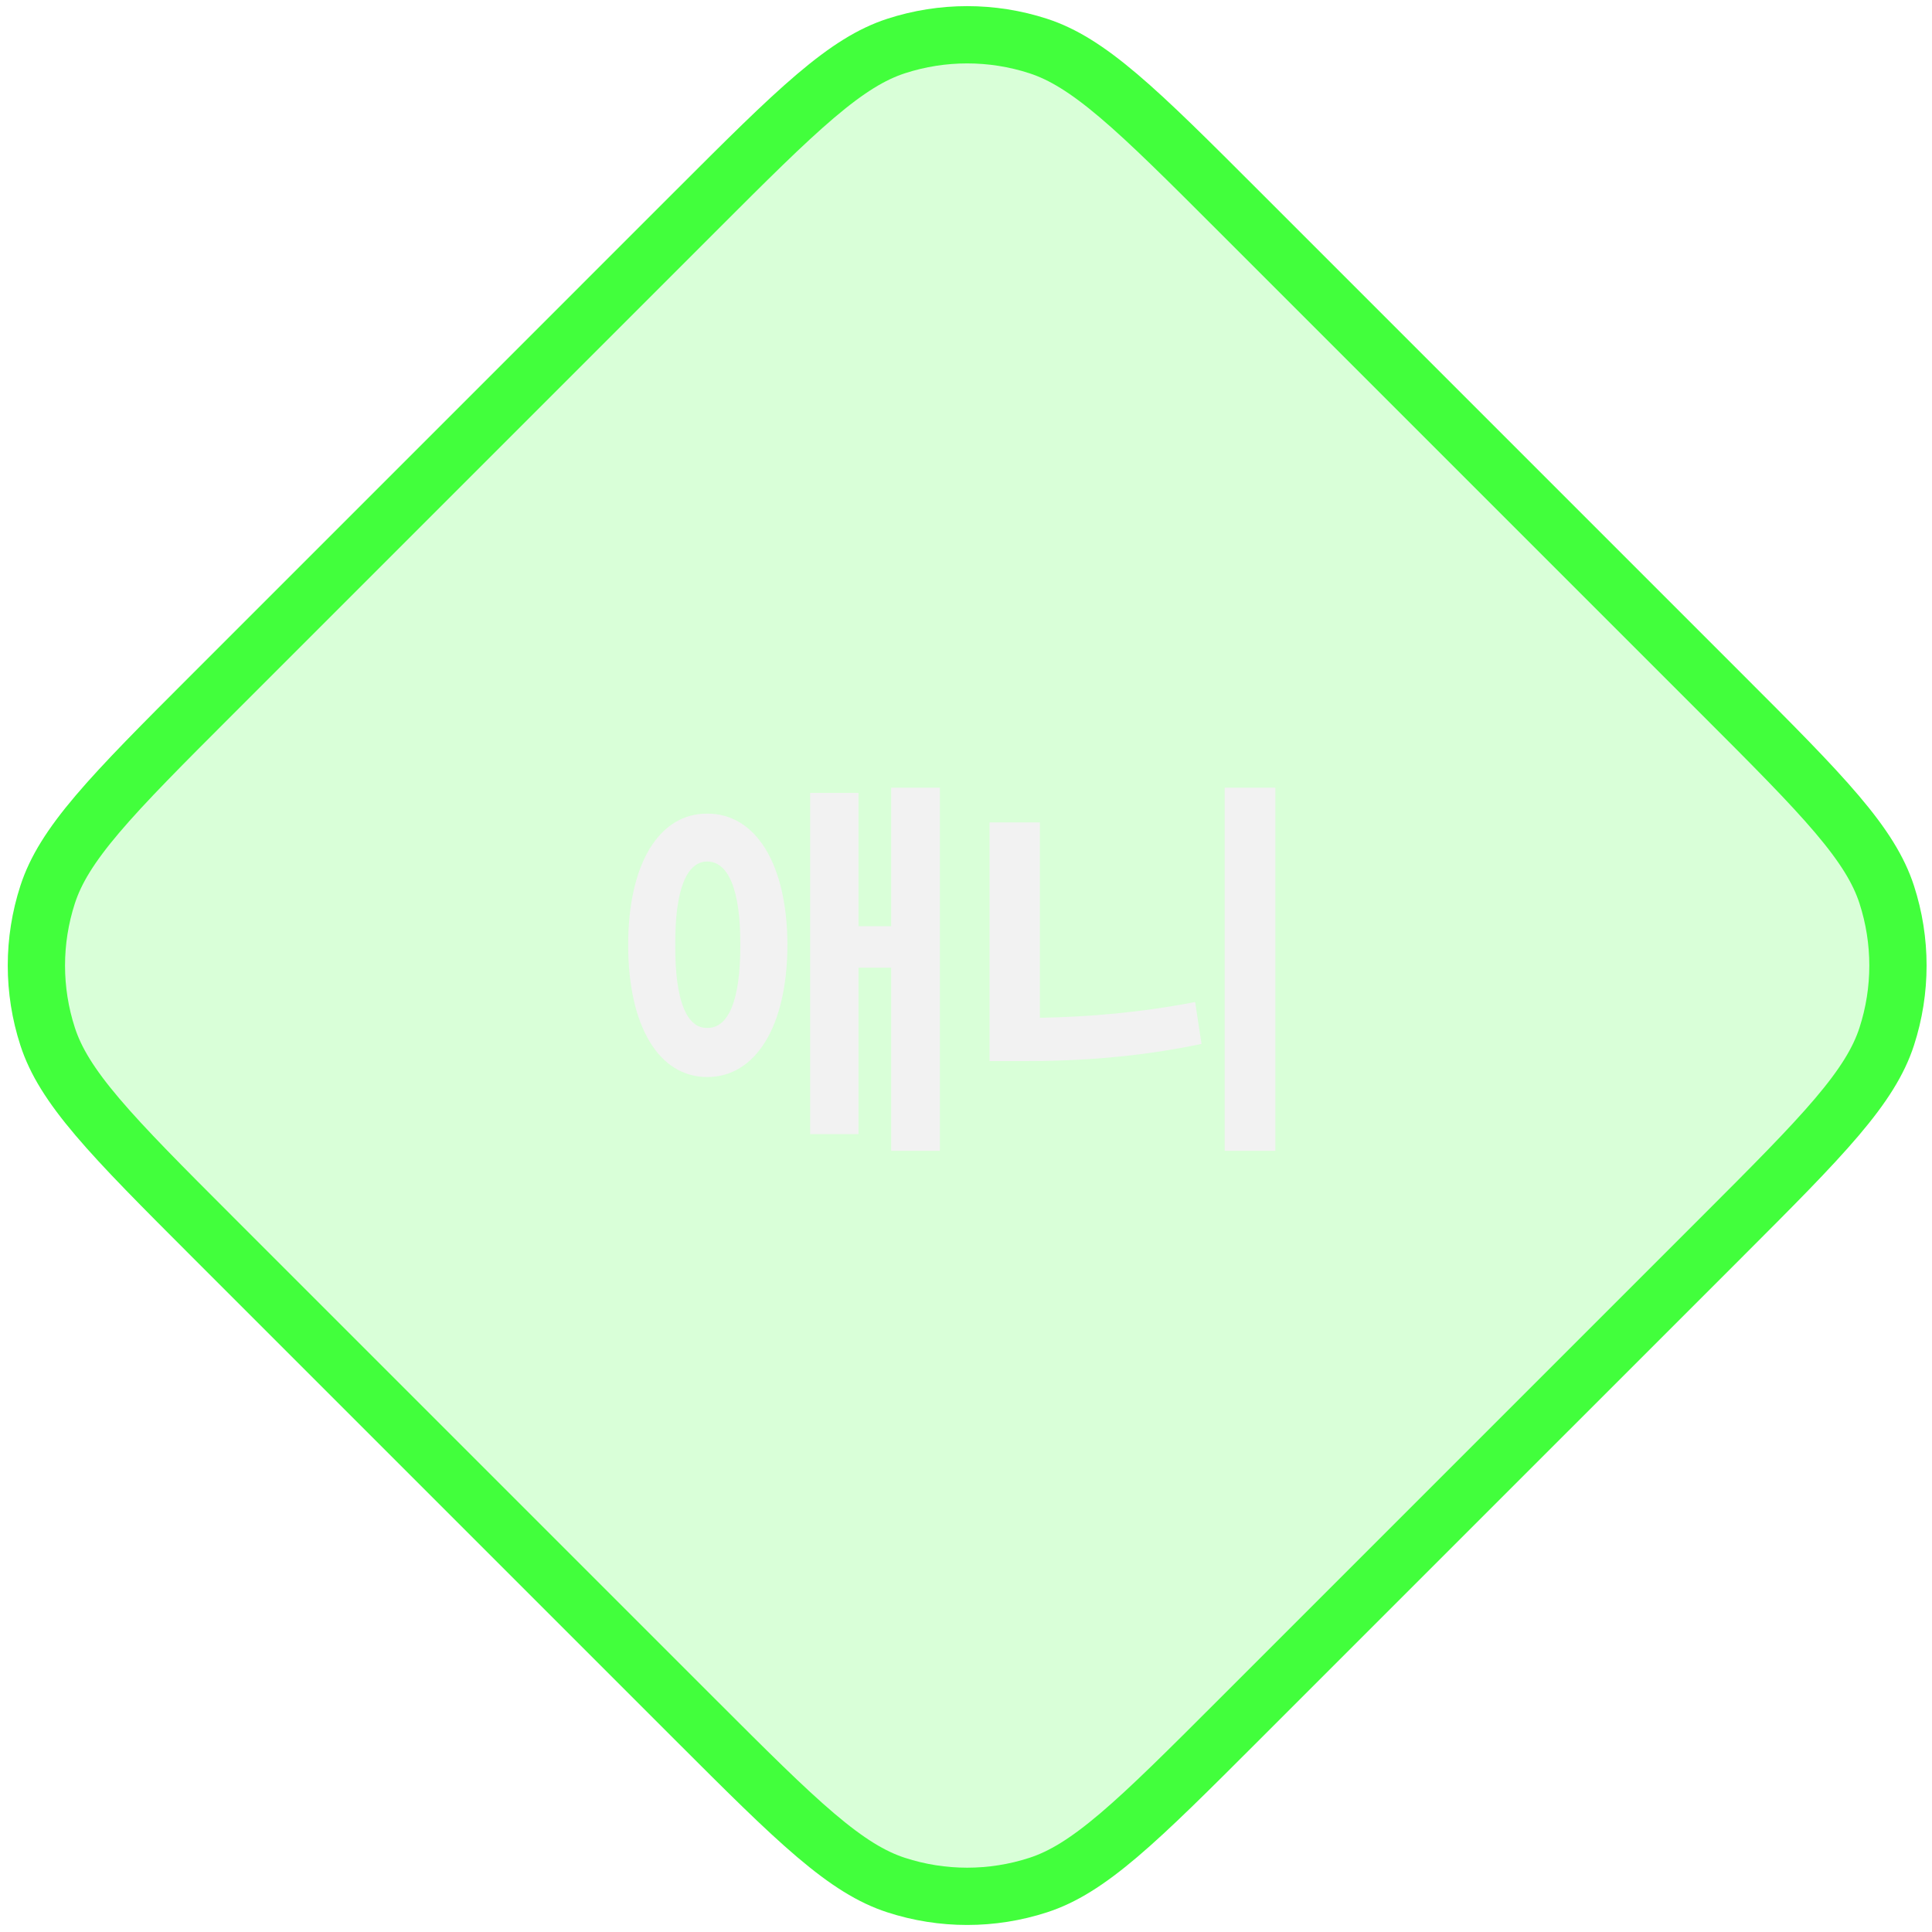
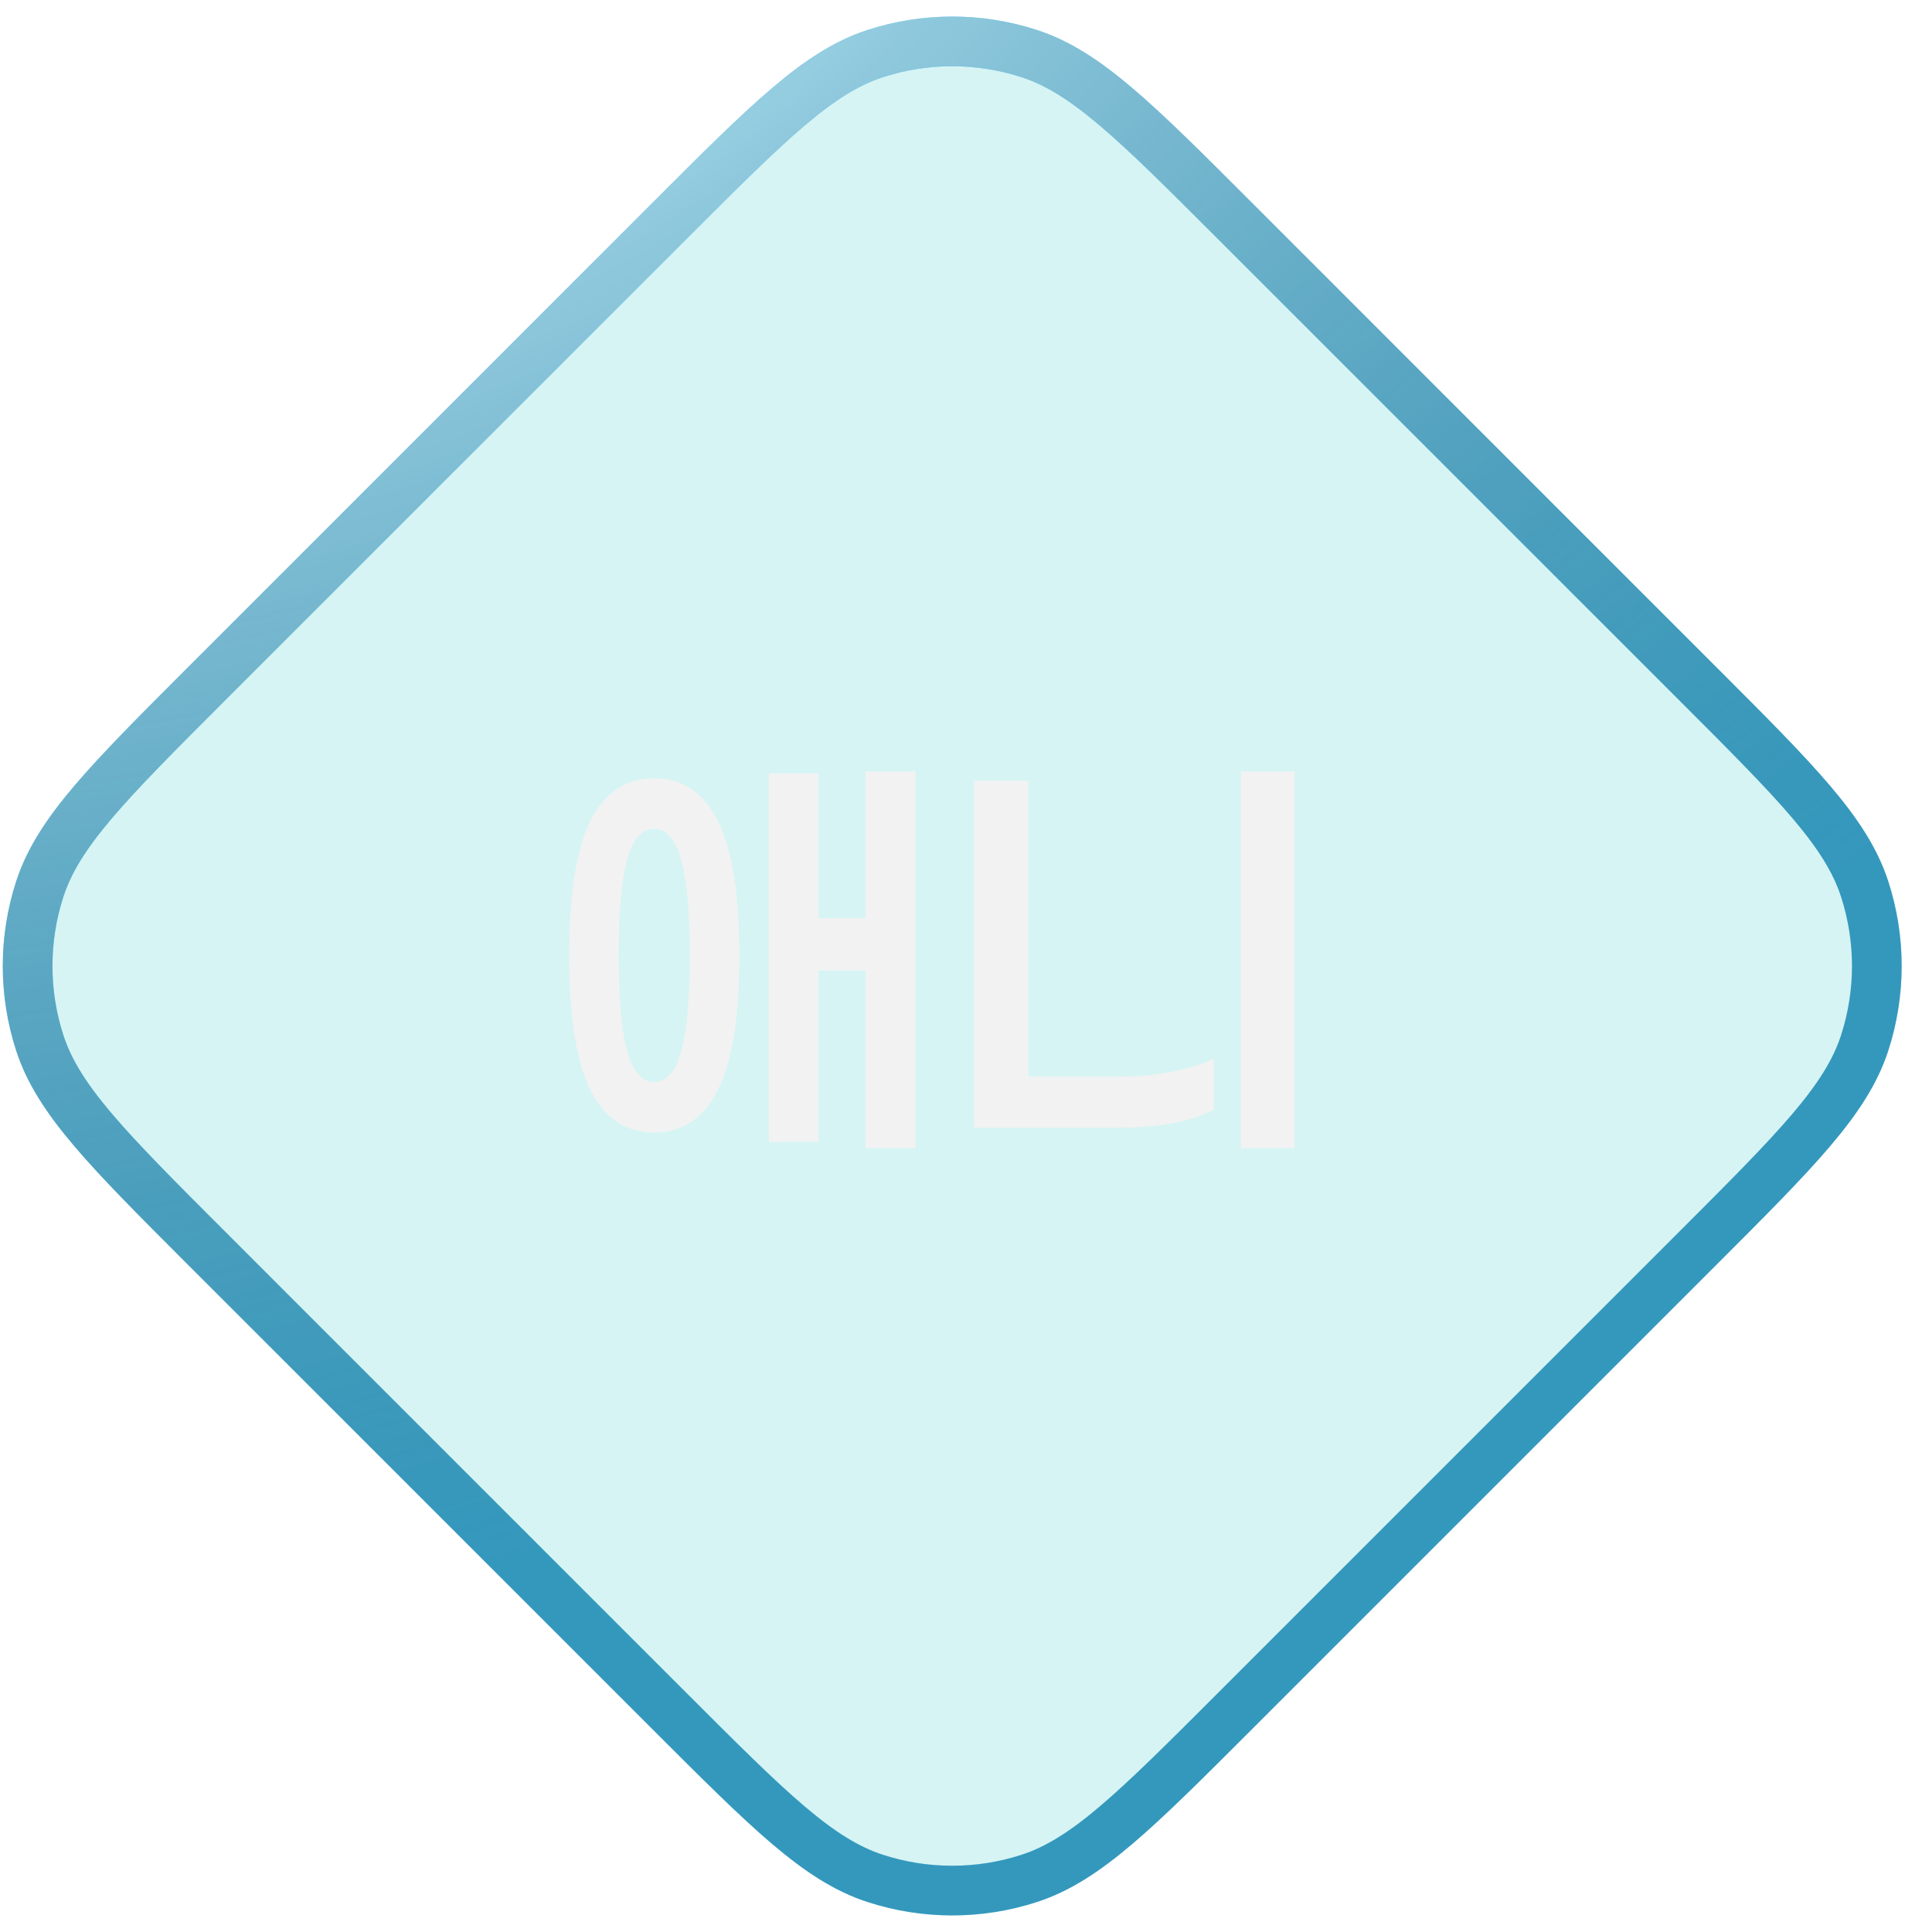
- <svg xmlns="http://www.w3.org/2000/svg" width="104" height="104" viewBox="0 0 104 104" fill="none">
-   <path d="M37.407 11.401C40.181 8.627 42.197 6.613 43.913 5.157C45.615 3.712 46.92 2.906 48.239 2.477C50.724 1.67 53.402 1.67 55.888 2.477C57.206 2.906 58.511 3.712 60.214 5.157C61.93 6.613 63.945 8.627 66.719 11.401L92.638 37.32C95.412 40.093 97.425 42.109 98.882 43.825C100.327 45.527 101.133 46.833 101.562 48.151C102.369 50.637 102.369 53.314 101.562 55.8C101.133 57.118 100.327 58.424 98.882 60.126C97.425 61.842 95.412 63.858 92.638 66.632L66.719 92.55C63.945 95.324 61.93 97.338 60.214 98.795C58.511 100.24 57.206 101.046 55.888 101.474C53.402 102.282 50.724 102.282 48.239 101.474C46.92 101.046 45.615 100.24 43.913 98.795C42.197 97.338 40.181 95.324 37.407 92.55L11.489 66.632C8.715 63.858 6.701 61.842 5.244 60.126C3.799 58.424 2.993 57.118 2.565 55.8C1.757 53.314 1.757 50.637 2.565 48.151C2.993 46.833 3.799 45.527 5.244 43.825C6.701 42.109 8.715 40.093 11.489 37.32L37.407 11.401Z" fill="#42FF3C" fill-opacity="0.2" stroke="#42FF3C" stroke-width="3.083" />
-   <path d="M38.069 43.798C40.669 43.787 42.377 46.494 42.387 50.866C42.377 55.26 40.669 57.977 38.069 57.977C35.48 57.977 33.815 55.26 33.815 50.866C33.815 46.494 35.48 43.787 38.069 43.798ZM36.35 50.866C36.329 53.874 36.973 55.356 38.069 55.335C39.197 55.356 39.863 53.874 39.852 50.866C39.863 47.869 39.197 46.376 38.069 46.376C36.973 46.376 36.329 47.869 36.35 50.866ZM43.612 61.05V42.681H46.212V49.856H47.973V42.401H50.594V61.952H47.973V52.091H46.212V61.05H43.612ZM68.653 42.401V61.952H65.924V42.401H68.653ZM53.27 57.118V44.27H55.977V54.787C58.619 54.744 61.455 54.497 64.334 53.938L64.678 56.194C61.251 56.914 58.007 57.129 54.988 57.118H53.27Z" fill="#F2F2F2" />
+ <svg xmlns="http://www.w3.org/2000/svg" width="69" height="70" viewBox="0 0 69 70" fill="none">
+   <path d="M24.286 7.974C27.861 4.399 29.649 2.612 31.71 1.942C33.523 1.353 35.477 1.353 37.29 1.942C39.351 2.612 41.139 4.399 44.714 7.974L61.526 24.786C65.101 28.361 66.888 30.149 67.558 32.21C68.147 34.023 68.147 35.977 67.558 37.79C66.888 39.851 65.101 41.639 61.526 45.214L44.714 62.026C41.139 65.601 39.351 67.388 37.29 68.058C35.477 68.647 33.523 68.647 31.71 68.058C29.649 67.388 27.861 65.601 24.286 62.026L7.474 45.214C3.899 41.639 2.112 39.851 1.442 37.79C0.853 35.977 0.853 34.023 1.442 32.21C2.112 30.149 3.899 28.361 7.474 24.786L24.286 7.974Z" fill="#33CCCC" fill-opacity="0.2" />
+   <path d="M24.286 7.974C27.861 4.399 29.649 2.612 31.71 1.942C33.523 1.353 35.477 1.353 37.29 1.942C39.351 2.612 41.139 4.399 44.714 7.974L61.526 24.786C65.101 28.361 66.888 30.149 67.558 32.21C68.147 34.023 68.147 35.977 67.558 37.79C66.888 39.851 65.101 41.639 61.526 45.214L44.714 62.026C41.139 65.601 39.351 67.388 37.29 68.058C35.477 68.647 33.523 68.647 31.71 68.058C29.649 67.388 27.861 65.601 24.286 62.026L7.474 45.214C3.899 41.639 2.112 39.851 1.442 37.79C0.853 35.977 0.853 34.023 1.442 32.21C2.112 30.149 3.899 28.361 7.474 24.786L24.286 7.974Z" stroke="#3CCBFF" stroke-width="1.8" />
+   <path d="M24.286 7.974C27.861 4.399 29.649 2.612 31.71 1.942C33.523 1.353 35.477 1.353 37.29 1.942C39.351 2.612 41.139 4.399 44.714 7.974L61.526 24.786C65.101 28.361 66.888 30.149 67.558 32.21C68.147 34.023 68.147 35.977 67.558 37.79C66.888 39.851 65.101 41.639 61.526 45.214L44.714 62.026C41.139 65.601 39.351 67.388 37.29 68.058C35.477 68.647 33.523 68.647 31.71 68.058C29.649 67.388 27.861 65.601 24.286 62.026L7.474 45.214C3.899 41.639 2.112 39.851 1.442 37.79C0.853 35.977 0.853 34.023 1.442 32.21C2.112 30.149 3.899 28.361 7.474 24.786L24.286 7.974Z" stroke="url(#paint0_radial_7121_3062)" stroke-width="1.8" />
+   <path d="M33.172 41.603H31.359V35.168H29.652V41.372H27.857V28.021H29.652V33.266H31.359V27.95H33.172V41.603ZM23.697 28.199C24.728 28.199 25.498 28.715 26.008 29.746C26.529 30.777 26.79 32.401 26.79 34.617C26.79 36.833 26.529 38.457 26.008 39.488C25.498 40.519 24.728 41.035 23.697 41.035C22.677 41.035 21.907 40.519 21.386 39.488C20.876 38.457 20.621 36.833 20.621 34.617C20.621 32.401 20.876 30.777 21.386 29.746C21.907 28.715 22.677 28.199 23.697 28.199ZM23.697 39.203C24.147 39.203 24.473 38.836 24.675 38.101C24.888 37.355 24.995 36.193 24.995 34.617C24.995 33.041 24.888 31.885 24.675 31.15C24.473 30.404 24.147 30.03 23.697 30.03C23.258 30.03 22.932 30.404 22.719 31.15C22.517 31.897 22.417 33.052 22.417 34.617C22.417 36.181 22.517 37.337 22.719 38.084C22.932 38.83 23.258 39.203 23.697 39.203ZM44.957 41.603V27.95H46.895V41.603H44.957ZM40.619 39.008C41.224 39.008 41.834 38.949 42.45 38.83C43.067 38.712 43.576 38.552 43.979 38.35V40.199C43.588 40.412 43.09 40.578 42.486 40.697C41.882 40.803 41.259 40.857 40.619 40.857H35.286V28.288H37.259V39.008H40.619Z" fill="#F2F2F2" />
+   <defs>
+     <radialGradient id="paint0_radial_7121_3062" cx="0" cy="0" r="1" gradientUnits="userSpaceOnUse" gradientTransform="translate(15.011 -3.17844) rotate(64.8566) scale(56.9411 102.778)">
+       <stop stop-color="white" stop-opacity="0.7" />
+       <stop offset="1" stop-color="#202020" stop-opacity="0.3" />
+     </radialGradient>
+   </defs>
</svg>
